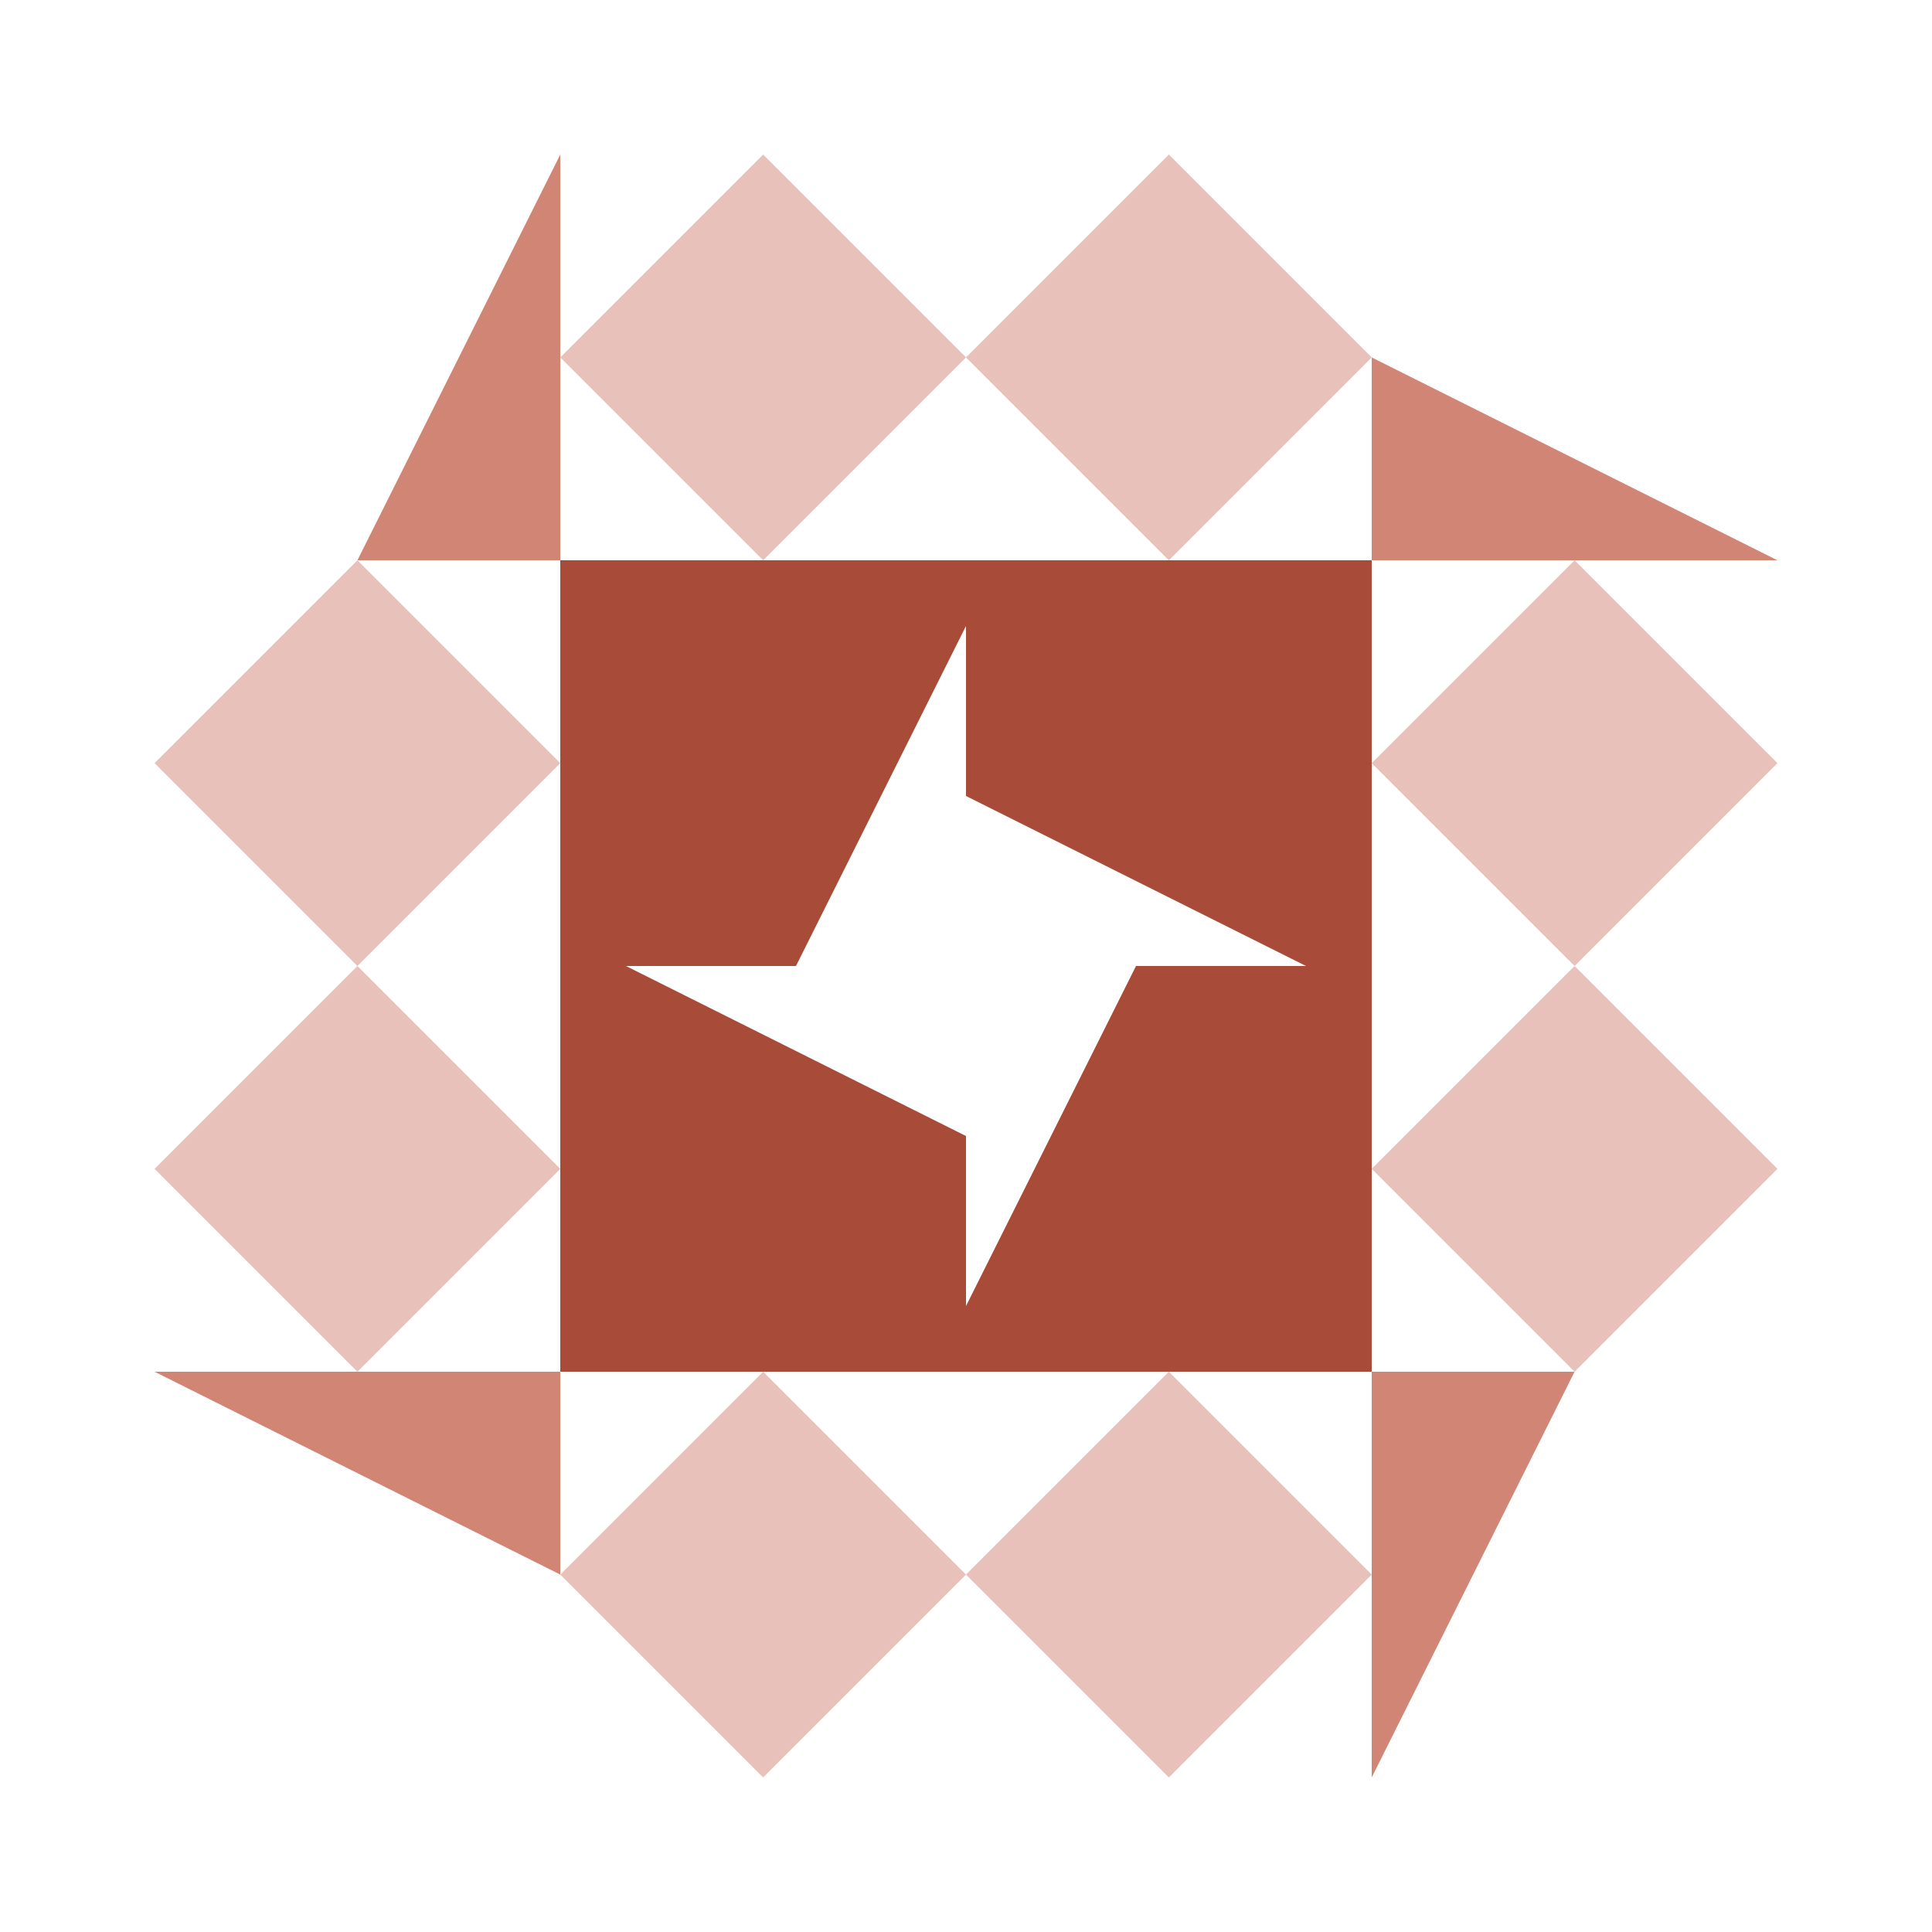
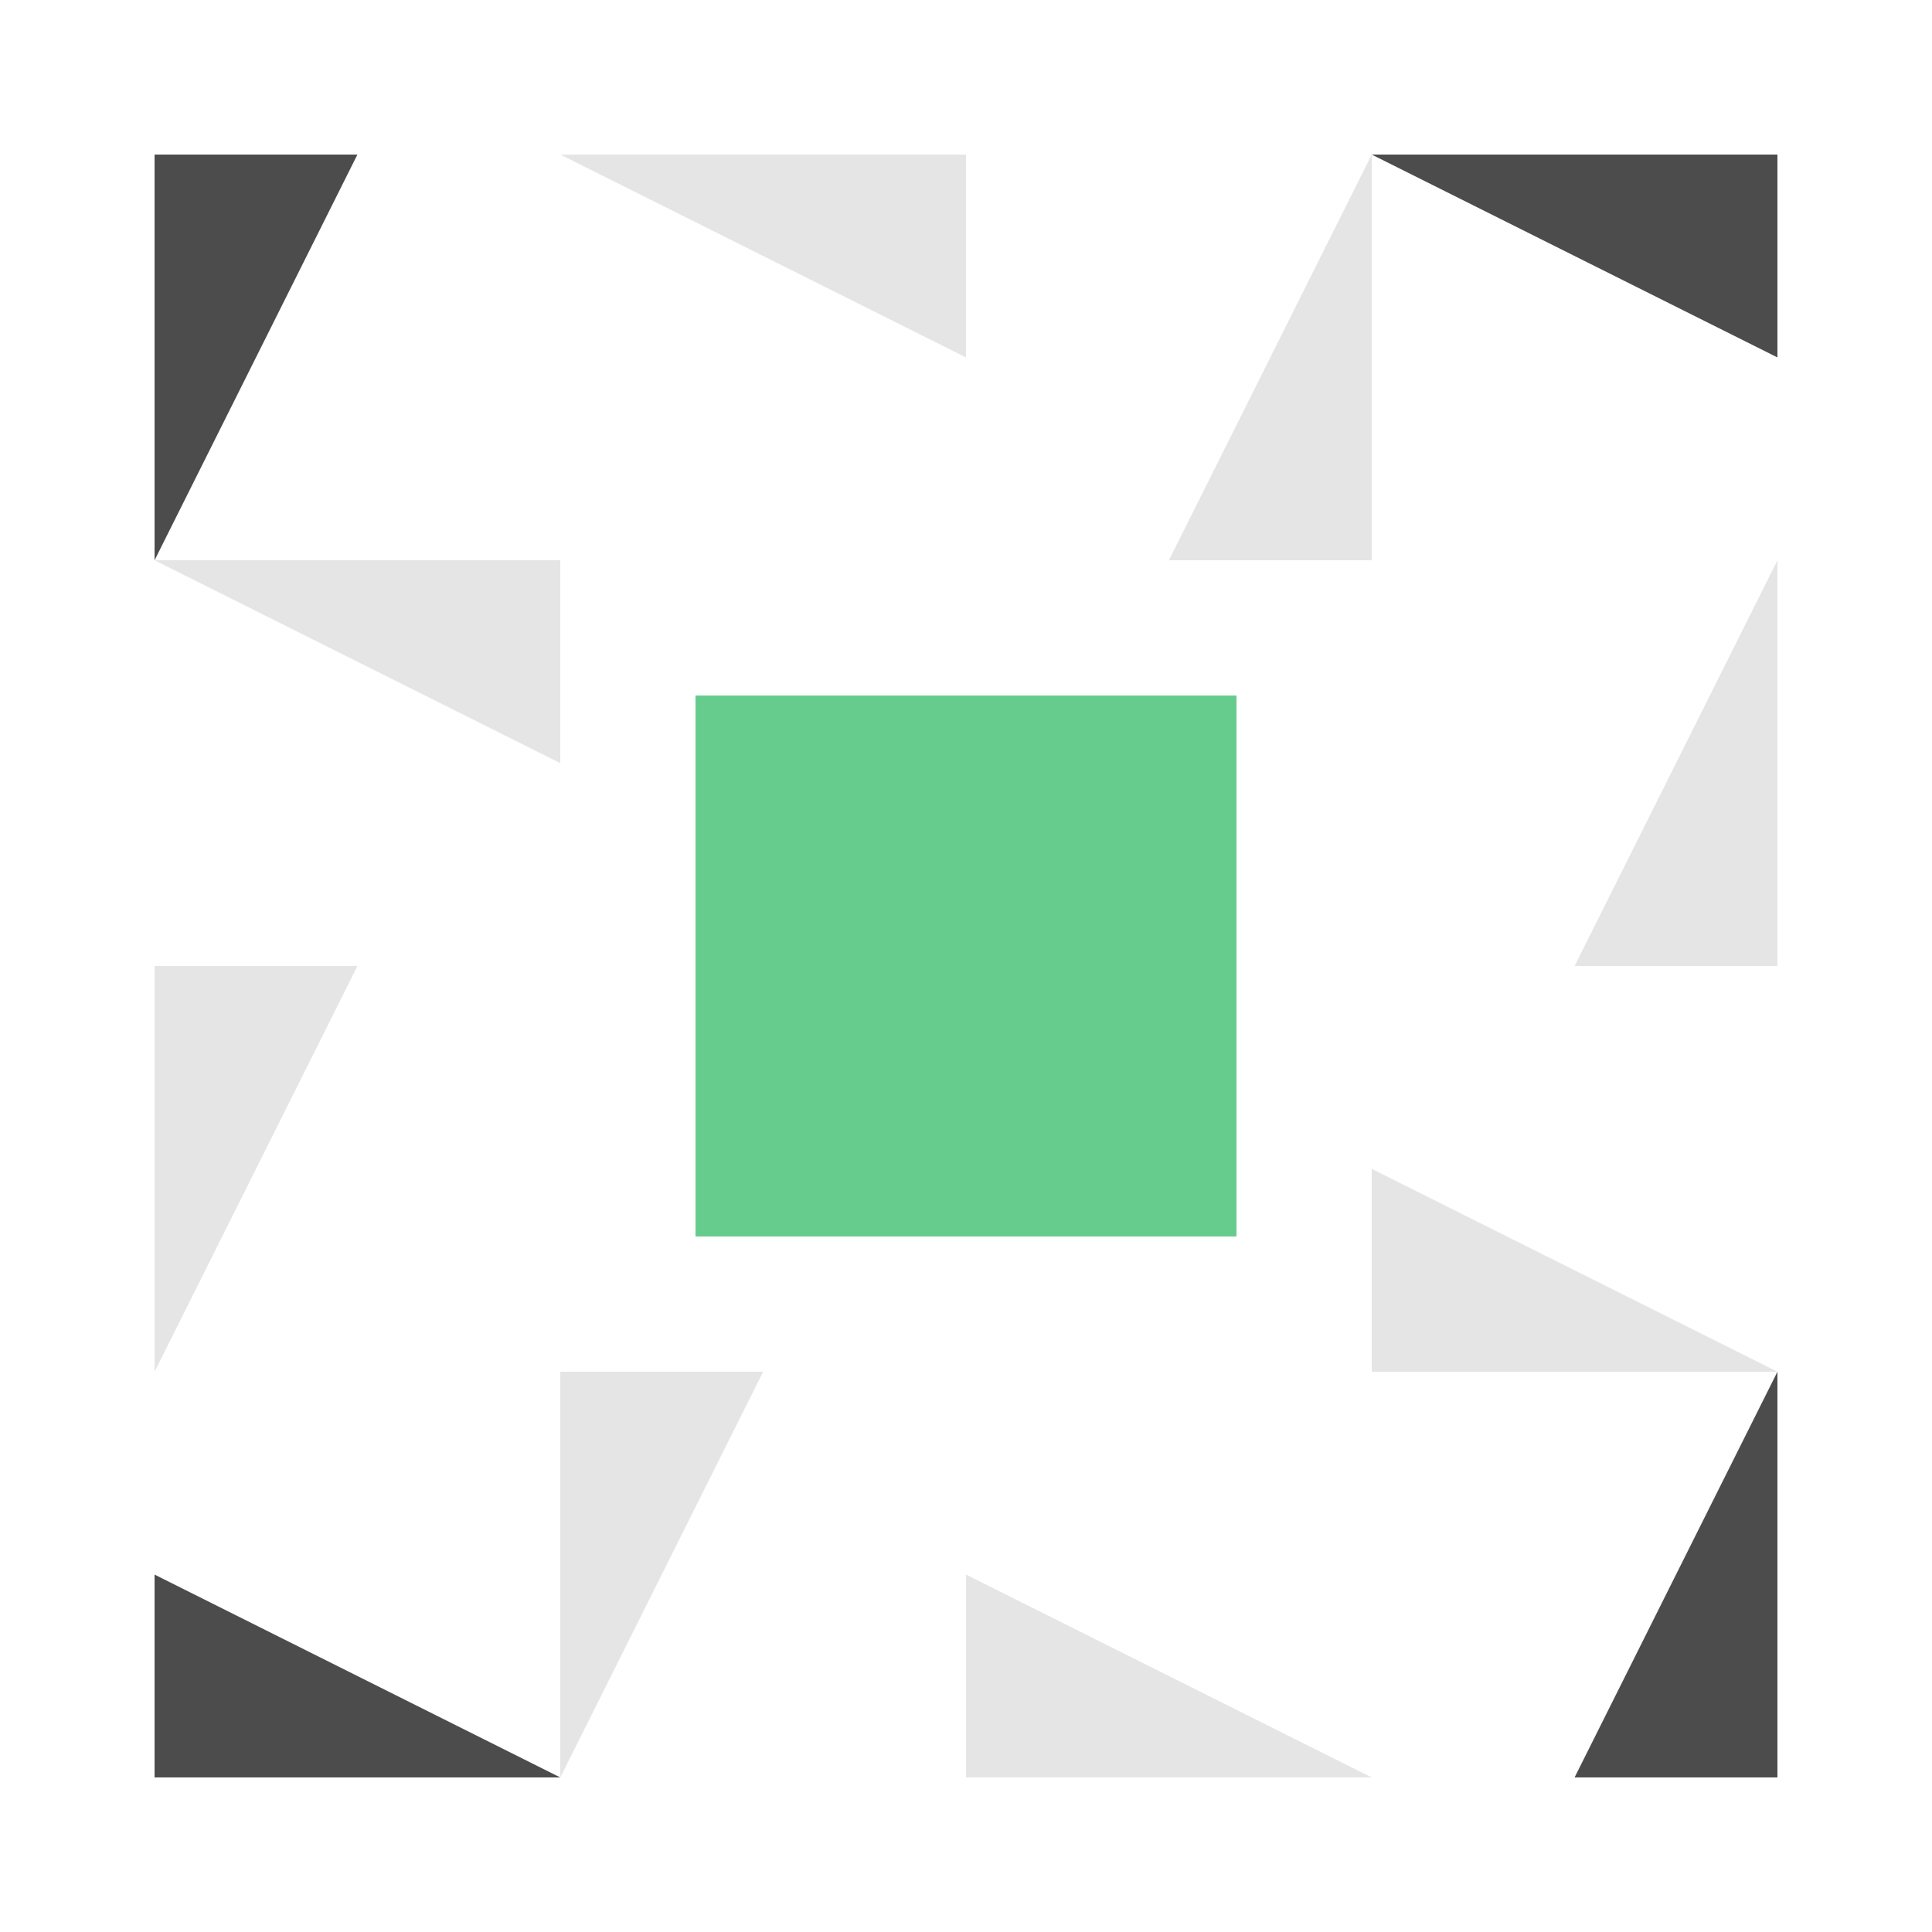
<svg xmlns="http://www.w3.org/2000/svg" width="100" height="100" viewBox="0 0 100 100">
-   <path fill="#e8c2ba" d="M50 18.5L39.5 29L29 18.5L39.5 8ZM60.5 29L50 18.5L60.5 8L71 18.5ZM50 81.5L60.5 71L71 81.5L60.5 92ZM39.5 71L50 81.5L39.5 92L29 81.5ZM29 39.5L18.5 50L8 39.5L18.5 29ZM81.5 50L71 39.5L81.5 29L92 39.5ZM71 60.5L81.5 50L92 60.5L81.5 71ZM18.5 50L29 60.5L18.5 71L8 60.5Z" />
-   <path fill="#d18575" d="M29 8L29 29L18.5 29ZM92 29L71 29L71 18.5ZM71 92L71 71L81.5 71ZM8 71L29 71L29 81.5Z" />
-   <path fill="#a84b38" d="M29 29L50 29L50 32.4L41.2 50L29 50ZM71 29L71 50L67.6 50L50 41.2L50 29ZM71 71L50 71L50 67.6L58.8 50L71 50ZM29 71L29 50L32.4 50L50 58.8L50 71Z" />
+   <path fill="#e5e5e5" d="M29 8L50 8L50 18.5ZM71 8L71 29L60.5 29ZM71 92L50 92L50 81.5ZM29 92L29 71L39.5 71ZM8 29L29 29L29 39.5ZM92 29L92 50L81.5 50ZM92 71L71 71L71 60.5ZM8 71L8 50L18.5 50Z" />
+   <path fill="#4c4c4c" d="M8 29L8 8L18.5 8ZM71 8L92 8L92 18.5ZM92 71L92 92L81.5 92ZM29 92L8 92L8 81.5Z" />
+   <path fill="#66cc8d" d="M36 36L50 36L50 50L36 50ZM64 36L64 50L50 50L50 36ZM64 64L50 64L50 50L64 50ZM36 64L36 50L50 50L50 64Z" />
</svg>
